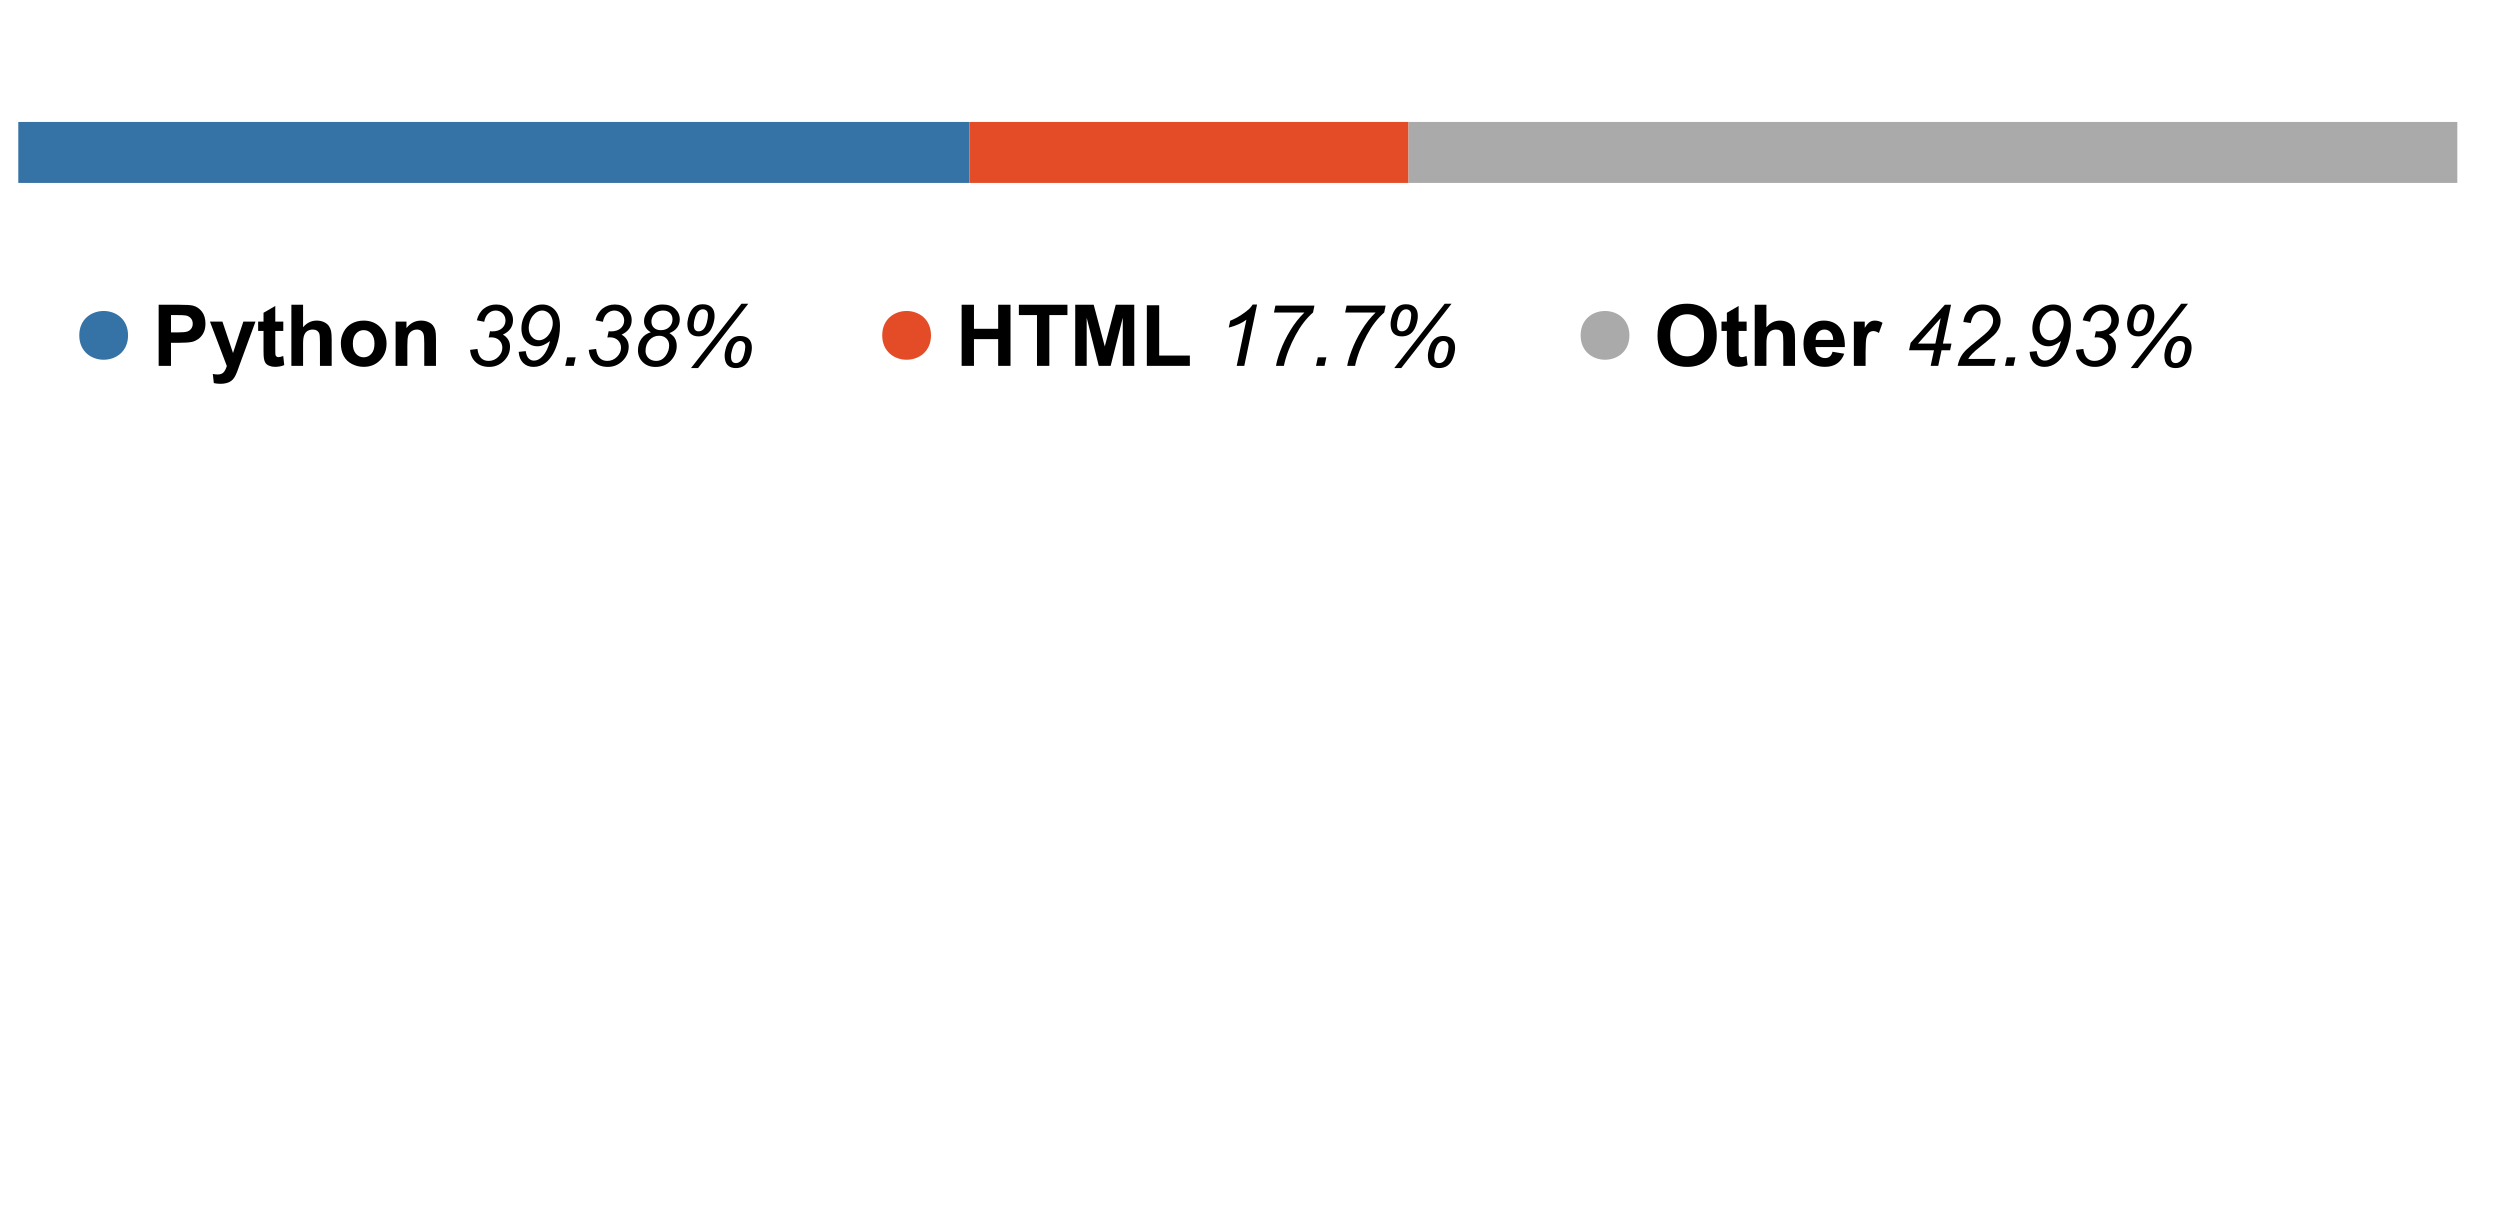
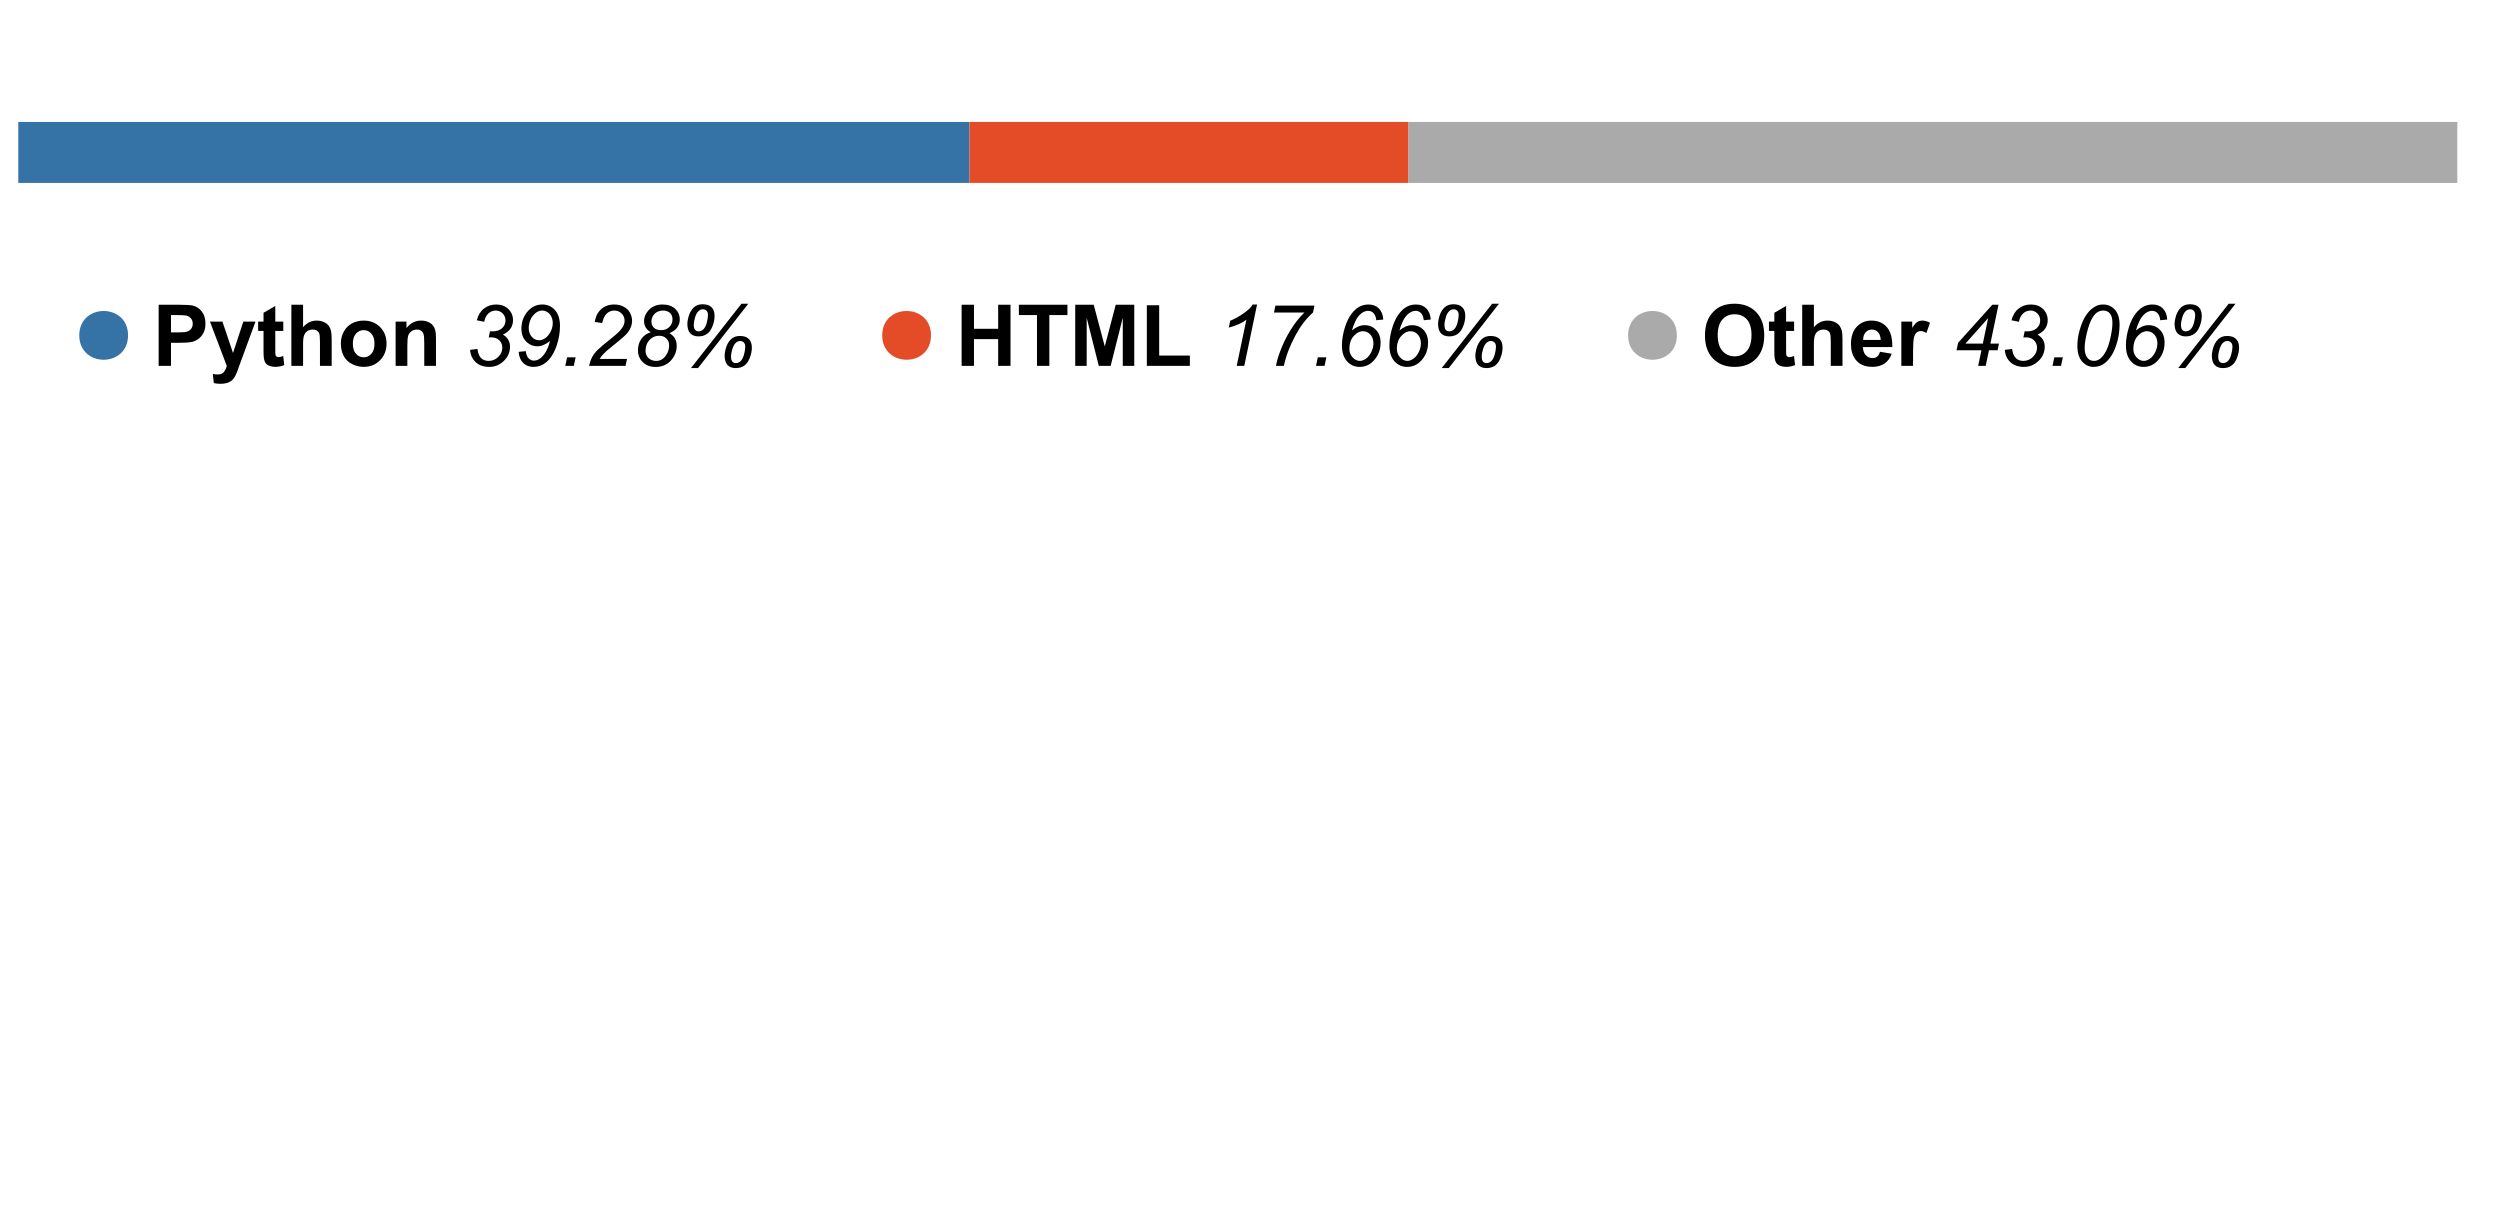
<svg xmlns="http://www.w3.org/2000/svg" xmlns:xlink="http://www.w3.org/1999/xlink" width="410pt" height="200pt" viewBox="0 0 410 200" version="1.1">
  <defs>
    <g>
      <symbol overflow="visible" id="glyph0-0">
        <path style="stroke:none;" d="M 1.75 0 L 1.75 -8.75 L 8.75 -8.75 L 8.75 0 Z M 1.969 -0.219 L 8.531 -0.219 L 8.531 -8.531 L 1.969 -8.531 Z M 1.969 -0.219 " />
      </symbol>
      <symbol overflow="visible" id="glyph0-1">
        <path style="stroke:none;" d="M 1.02 0 L 1.02 -10.023 L 4.266 -10.023 C 5.496 -10.023 6.297 -9.973 6.672 -9.871 C 7.246 -9.719 7.727 -9.395 8.113 -8.891 C 8.5 -8.387 8.695 -7.734 8.695 -6.938 C 8.695 -6.324 8.582 -5.805 8.359 -5.387 C 8.137 -4.969 7.852 -4.637 7.508 -4.398 C 7.164 -4.16 6.816 -4 6.461 -3.922 C 5.977 -3.828 5.277 -3.781 4.359 -3.781 L 3.043 -3.781 L 3.043 0 Z M 3.043 -8.328 L 3.043 -5.484 L 4.148 -5.484 C 4.945 -5.484 5.48 -5.535 5.75 -5.641 C 6.02 -5.746 6.23 -5.91 6.383 -6.133 C 6.535 -6.355 6.609 -6.613 6.609 -6.91 C 6.609 -7.273 6.504 -7.578 6.289 -7.812 C 6.074 -8.051 5.805 -8.199 5.477 -8.258 C 5.234 -8.305 4.75 -8.328 4.02 -8.328 Z M 3.043 -8.328 " />
      </symbol>
      <symbol overflow="visible" id="glyph0-2">
        <path style="stroke:none;" d="M 0.094 -7.258 L 2.141 -7.258 L 3.875 -2.105 L 5.57 -7.258 L 7.562 -7.258 L 4.996 -0.273 L 4.539 0.992 C 4.371 1.414 4.211 1.738 4.059 1.961 C 3.906 2.184 3.73 2.367 3.531 2.504 C 3.332 2.645 3.09 2.754 2.801 2.828 C 2.512 2.906 2.184 2.945 1.82 2.945 C 1.449 2.945 1.086 2.906 0.73 2.828 L 0.562 1.328 C 0.863 1.387 1.133 1.414 1.375 1.414 C 1.82 1.414 2.152 1.285 2.367 1.023 C 2.578 0.762 2.742 0.426 2.859 0.02 Z M 0.094 -7.258 " />
      </symbol>
      <symbol overflow="visible" id="glyph0-3">
        <path style="stroke:none;" d="M 4.336 -7.258 L 4.336 -5.727 L 3.023 -5.727 L 3.023 -2.805 C 3.023 -2.211 3.035 -1.863 3.059 -1.766 C 3.086 -1.668 3.141 -1.59 3.23 -1.523 C 3.32 -1.461 3.426 -1.43 3.555 -1.43 C 3.734 -1.43 3.988 -1.492 4.328 -1.613 L 4.492 -0.125 C 4.047 0.066 3.539 0.164 2.973 0.164 C 2.625 0.164 2.316 0.105 2.039 -0.012 C 1.758 -0.125 1.555 -0.277 1.426 -0.461 C 1.297 -0.645 1.207 -0.895 1.156 -1.211 C 1.113 -1.434 1.094 -1.883 1.094 -2.562 L 1.094 -5.727 L 0.211 -5.727 L 0.211 -7.258 L 1.094 -7.258 L 1.094 -8.703 L 3.023 -9.824 L 3.023 -7.258 Z M 4.336 -7.258 " />
      </symbol>
      <symbol overflow="visible" id="glyph0-4">
        <path style="stroke:none;" d="M 2.918 -10.023 L 2.918 -6.336 C 3.539 -7.062 4.281 -7.422 5.141 -7.422 C 5.582 -7.422 5.98 -7.344 6.336 -7.18 C 6.691 -7.016 6.961 -6.805 7.141 -6.547 C 7.32 -6.293 7.441 -6.012 7.508 -5.703 C 7.574 -5.391 7.609 -4.91 7.609 -4.258 L 7.609 0 L 5.688 0 L 5.688 -3.836 C 5.688 -4.598 5.652 -5.078 5.578 -5.285 C 5.504 -5.488 5.375 -5.652 5.191 -5.773 C 5.008 -5.895 4.777 -5.953 4.5 -5.953 C 4.18 -5.953 3.895 -5.875 3.645 -5.723 C 3.395 -5.566 3.211 -5.332 3.094 -5.02 C 2.977 -4.707 2.918 -4.246 2.918 -3.637 L 2.918 0 L 1 0 L 1 -10.023 Z M 2.918 -10.023 " />
      </symbol>
      <symbol overflow="visible" id="glyph0-5">
        <path style="stroke:none;" d="M 0.562 -3.734 C 0.562 -4.371 0.719 -4.988 1.031 -5.586 C 1.348 -6.184 1.793 -6.637 2.367 -6.953 C 2.945 -7.266 3.59 -7.422 4.301 -7.422 C 5.398 -7.422 6.297 -7.066 7 -6.355 C 7.703 -5.641 8.055 -4.738 8.055 -3.648 C 8.055 -2.551 7.699 -1.641 6.988 -0.918 C 6.281 -0.195 5.391 0.164 4.312 0.164 C 3.648 0.164 3.012 0.016 2.41 -0.289 C 1.805 -0.59 1.348 -1.027 1.031 -1.609 C 0.719 -2.191 0.562 -2.898 0.562 -3.734 Z M 2.531 -3.629 C 2.531 -2.91 2.699 -2.359 3.043 -1.977 C 3.383 -1.594 3.805 -1.402 4.305 -1.402 C 4.809 -1.402 5.227 -1.594 5.566 -1.977 C 5.906 -2.359 6.078 -2.914 6.078 -3.645 C 6.078 -4.355 5.906 -4.902 5.566 -5.285 C 5.227 -5.668 4.809 -5.859 4.305 -5.859 C 3.805 -5.859 3.383 -5.668 3.043 -5.285 C 2.699 -4.902 2.531 -4.352 2.531 -3.629 Z M 2.531 -3.629 " />
      </symbol>
      <symbol overflow="visible" id="glyph0-6">
        <path style="stroke:none;" d="M 7.609 0 L 5.688 0 L 5.688 -3.703 C 5.688 -4.488 5.648 -4.996 5.562 -5.227 C 5.48 -5.457 5.348 -5.637 5.164 -5.762 C 4.98 -5.891 4.758 -5.953 4.5 -5.953 C 4.164 -5.953 3.867 -5.863 3.602 -5.68 C 3.336 -5.5 3.156 -5.258 3.059 -4.957 C 2.961 -4.656 2.914 -4.098 2.914 -3.289 L 2.914 0 L 0.992 0 L 0.992 -7.258 L 2.773 -7.258 L 2.773 -6.195 C 3.406 -7.016 4.207 -7.422 5.168 -7.422 C 5.594 -7.422 5.98 -7.348 6.328 -7.195 C 6.68 -7.043 6.945 -6.848 7.125 -6.609 C 7.305 -6.375 7.434 -6.105 7.504 -5.805 C 7.574 -5.504 7.609 -5.07 7.609 -4.512 Z M 7.609 0 " />
      </symbol>
      <symbol overflow="visible" id="glyph0-7">
        <g>
</g>
      </symbol>
      <symbol overflow="visible" id="glyph0-8">
        <path style="stroke:none;" d="M 1.023 0 L 1.023 -10.023 L 3.047 -10.023 L 3.047 -6.078 L 7.016 -6.078 L 7.016 -10.023 L 9.039 -10.023 L 9.039 0 L 7.016 0 L 7.016 -4.383 L 3.047 -4.383 L 3.047 0 Z M 1.023 0 " />
      </symbol>
      <symbol overflow="visible" id="glyph0-9">
        <path style="stroke:none;" d="M 3.273 0 L 3.273 -8.328 L 0.301 -8.328 L 0.301 -10.023 L 8.266 -10.023 L 8.266 -8.328 L 5.297 -8.328 L 5.297 0 Z M 3.273 0 " />
      </symbol>
      <symbol overflow="visible" id="glyph0-10">
        <path style="stroke:none;" d="M 0.992 0 L 0.992 -10.023 L 4.02 -10.023 L 5.836 -3.188 L 7.637 -10.023 L 10.672 -10.023 L 10.672 0 L 8.789 0 L 8.789 -7.891 L 6.801 0 L 4.852 0 L 2.871 -7.891 L 2.871 0 Z M 0.992 0 " />
      </symbol>
      <symbol overflow="visible" id="glyph0-11">
        <path style="stroke:none;" d="M 1.074 0 L 1.074 -9.938 L 3.098 -9.938 L 3.098 -1.688 L 8.129 -1.688 L 8.129 0 Z M 1.074 0 " />
      </symbol>
      <symbol overflow="visible" id="glyph0-12">
        <path style="stroke:none;" d="M 0.609 -4.949 C 0.609 -5.969 0.762 -6.828 1.066 -7.52 C 1.293 -8.031 1.605 -8.488 2 -8.895 C 2.395 -9.301 2.824 -9.602 3.297 -9.797 C 3.922 -10.062 4.641 -10.191 5.453 -10.191 C 6.93 -10.191 8.113 -9.734 9 -8.82 C 9.887 -7.902 10.328 -6.629 10.328 -4.996 C 10.328 -3.379 9.891 -2.113 9.008 -1.199 C 8.129 -0.285 6.953 0.172 5.484 0.172 C 3.992 0.172 2.809 -0.285 1.93 -1.191 C 1.047 -2.102 0.609 -3.355 0.609 -4.949 Z M 2.695 -5.016 C 2.695 -3.883 2.957 -3.023 3.48 -2.438 C 4.004 -1.852 4.668 -1.559 5.477 -1.559 C 6.281 -1.559 6.945 -1.848 7.461 -2.43 C 7.977 -3.012 8.238 -3.883 8.238 -5.047 C 8.238 -6.195 7.984 -7.051 7.48 -7.617 C 6.977 -8.18 6.309 -8.461 5.477 -8.461 C 4.641 -8.461 3.969 -8.176 3.461 -7.605 C 2.949 -7.031 2.695 -6.172 2.695 -5.016 Z M 2.695 -5.016 " />
      </symbol>
      <symbol overflow="visible" id="glyph0-13">
        <path style="stroke:none;" d="M 5.211 -2.312 L 7.125 -1.988 C 6.879 -1.289 6.488 -0.754 5.957 -0.387 C 5.426 -0.02 4.762 0.164 3.965 0.164 C 2.703 0.164 1.77 -0.25 1.164 -1.074 C 0.684 -1.734 0.445 -2.566 0.445 -3.574 C 0.445 -4.777 0.758 -5.719 1.387 -6.402 C 2.016 -7.082 2.812 -7.422 3.773 -7.422 C 4.852 -7.422 5.707 -7.066 6.328 -6.355 C 6.953 -5.641 7.254 -4.547 7.227 -3.078 L 2.414 -3.078 C 2.426 -2.508 2.582 -2.062 2.879 -1.746 C 3.176 -1.43 3.543 -1.273 3.984 -1.273 C 4.285 -1.273 4.539 -1.352 4.742 -1.516 C 4.949 -1.68 5.105 -1.945 5.211 -2.312 Z M 5.32 -4.25 C 5.305 -4.809 5.16 -5.23 4.887 -5.52 C 4.613 -5.809 4.281 -5.953 3.891 -5.953 C 3.469 -5.953 3.125 -5.801 2.852 -5.496 C 2.578 -5.191 2.441 -4.777 2.445 -4.25 Z M 5.32 -4.25 " />
      </symbol>
      <symbol overflow="visible" id="glyph0-14">
        <path style="stroke:none;" d="M 2.844 0 L 0.922 0 L 0.922 -7.258 L 2.707 -7.258 L 2.707 -6.227 C 3.012 -6.715 3.285 -7.035 3.531 -7.191 C 3.773 -7.348 4.051 -7.422 4.359 -7.422 C 4.797 -7.422 5.219 -7.305 5.625 -7.062 L 5.031 -5.387 C 4.707 -5.598 4.406 -5.703 4.129 -5.703 C 3.859 -5.703 3.633 -5.629 3.445 -5.48 C 3.258 -5.332 3.113 -5.062 3.004 -4.676 C 2.898 -4.289 2.844 -3.477 2.844 -2.242 Z M 2.844 0 " />
      </symbol>
      <symbol overflow="visible" id="glyph1-0">
        <path style="stroke:none;" d="M 1.75 0 L 1.75 -8.75 L 8.75 -8.75 L 8.75 0 Z M 1.969 -0.219 L 8.531 -0.219 L 8.531 -8.531 L 1.969 -8.531 Z M 1.969 -0.219 " />
      </symbol>
      <symbol overflow="visible" id="glyph1-1">
        <path style="stroke:none;" d="M 0.766 -2.625 L 1.969 -2.773 C 2.059 -2.074 2.262 -1.57 2.574 -1.27 C 2.887 -0.965 3.297 -0.812 3.801 -0.812 C 4.41 -0.812 4.938 -1.031 5.383 -1.469 C 5.828 -1.906 6.051 -2.41 6.051 -2.973 C 6.051 -3.465 5.883 -3.871 5.551 -4.195 C 5.219 -4.516 4.773 -4.676 4.211 -4.676 C 4.148 -4.676 4.016 -4.668 3.812 -4.648 L 4.027 -5.68 C 4.145 -5.664 4.258 -5.652 4.367 -5.652 C 5.074 -5.652 5.617 -5.824 6 -6.168 C 6.379 -6.512 6.57 -6.938 6.57 -7.438 C 6.57 -7.898 6.414 -8.285 6.102 -8.602 C 5.789 -8.914 5.406 -9.07 4.957 -9.07 C 4.516 -9.07 4.117 -8.91 3.762 -8.59 C 3.41 -8.27 3.184 -7.812 3.082 -7.227 L 1.867 -7.473 C 2.066 -8.297 2.453 -8.934 3.023 -9.387 C 3.594 -9.836 4.266 -10.062 5.047 -10.062 C 5.867 -10.062 6.531 -9.812 7.039 -9.316 C 7.547 -8.82 7.801 -8.211 7.801 -7.484 C 7.801 -6.957 7.66 -6.496 7.387 -6.102 C 7.109 -5.707 6.695 -5.379 6.145 -5.121 C 6.539 -4.887 6.832 -4.609 7.023 -4.281 C 7.219 -3.953 7.312 -3.574 7.312 -3.152 C 7.312 -2.254 6.977 -1.477 6.305 -0.816 C 5.633 -0.156 4.832 0.172 3.898 0.172 C 2.992 0.172 2.258 -0.082 1.699 -0.59 C 1.141 -1.098 0.828 -1.777 0.766 -2.625 Z M 0.766 -2.625 " />
      </symbol>
      <symbol overflow="visible" id="glyph1-2">
        <path style="stroke:none;" d="M 0.945 -2.297 L 2.105 -2.414 C 2.184 -1.852 2.344 -1.453 2.586 -1.219 C 2.828 -0.98 3.113 -0.859 3.445 -0.859 C 3.918 -0.859 4.359 -1.066 4.766 -1.477 C 5.363 -2.078 5.801 -2.941 6.086 -4.066 C 5.672 -3.758 5.301 -3.535 4.98 -3.406 C 4.66 -3.273 4.328 -3.207 3.992 -3.207 C 3.383 -3.207 2.836 -3.41 2.352 -3.82 C 1.715 -4.355 1.395 -5.121 1.395 -6.117 C 1.395 -7.25 1.766 -8.219 2.5 -9.023 C 3.133 -9.715 3.914 -10.062 4.832 -10.062 C 5.664 -10.062 6.352 -9.758 6.898 -9.145 C 7.445 -8.531 7.719 -7.664 7.719 -6.543 C 7.719 -5.453 7.535 -4.379 7.172 -3.316 C 6.738 -2.066 6.152 -1.145 5.414 -0.555 C 4.812 -0.07 4.137 0.172 3.383 0.172 C 2.691 0.172 2.125 -0.043 1.684 -0.477 C 1.246 -0.906 1 -1.512 0.945 -2.297 Z M 2.59 -6.262 C 2.59 -5.633 2.758 -5.133 3.094 -4.758 C 3.43 -4.383 3.824 -4.195 4.285 -4.195 C 4.629 -4.195 4.969 -4.312 5.305 -4.547 C 5.641 -4.777 5.93 -5.125 6.172 -5.59 C 6.414 -6.051 6.535 -6.527 6.535 -7.016 C 6.535 -7.398 6.457 -7.75 6.297 -8.078 C 6.137 -8.406 5.918 -8.656 5.645 -8.82 C 5.367 -8.988 5.09 -9.07 4.805 -9.07 C 4.531 -9.07 4.262 -9 4 -8.852 C 3.734 -8.707 3.488 -8.492 3.266 -8.211 C 3.039 -7.93 2.871 -7.602 2.758 -7.234 C 2.648 -6.867 2.59 -6.543 2.59 -6.262 Z M 2.59 -6.262 " />
      </symbol>
      <symbol overflow="visible" id="glyph1-3">
        <path style="stroke:none;" d="M 0.805 0 L 1.102 -1.402 L 2.5 -1.402 L 2.203 0 Z M 0.805 0 " />
      </symbol>
      <symbol overflow="visible" id="glyph1-4">
+         <path style="stroke:none;" d="M 0.82 0 C 0.949 -0.598 1.125 -1.098 1.352 -1.5 C 1.578 -1.902 1.875 -2.285 2.25 -2.648 C 2.625 -3.012 3.344 -3.617 4.41 -4.469 C 5.055 -4.984 5.5 -5.367 5.734 -5.613 C 6.078 -5.969 6.324 -6.316 6.48 -6.656 C 6.586 -6.891 6.637 -7.145 6.637 -7.418 C 6.637 -7.879 6.477 -8.27 6.148 -8.59 C 5.824 -8.91 5.422 -9.07 4.949 -9.07 C 4.48 -9.07 4.07 -8.91 3.719 -8.582 C 3.367 -8.258 3.117 -7.734 2.969 -7.016 L 1.758 -7.191 C 1.875 -8.078 2.219 -8.781 2.793 -9.293 C 3.363 -9.805 4.078 -10.062 4.93 -10.062 C 5.5 -10.062 6.016 -9.945 6.477 -9.707 C 6.938 -9.469 7.289 -9.137 7.52 -8.711 C 7.75 -8.281 7.867 -7.84 7.867 -7.383 C 7.867 -6.719 7.633 -6.078 7.156 -5.461 C 6.867 -5.078 6.008 -4.324 4.586 -3.199 C 3.977 -2.715 3.523 -2.32 3.223 -2.008 C 2.926 -1.699 2.699 -1.406 2.551 -1.133 L 7.035 -1.133 L 6.797 0 Z M 0.82 0 " />
+       </symbol>
+       <symbol overflow="visible" id="glyph1-5">
        <path style="stroke:none;" d="M 3.156 -5.508 C 2.785 -5.715 2.504 -5.977 2.316 -6.301 C 2.129 -6.621 2.039 -6.965 2.039 -7.336 C 2.039 -7.941 2.258 -8.5 2.695 -9.016 C 3.277 -9.715 4.066 -10.062 5.066 -10.062 C 5.945 -10.062 6.637 -9.828 7.145 -9.355 C 7.648 -8.883 7.902 -8.305 7.902 -7.621 C 7.902 -7.133 7.766 -6.695 7.492 -6.305 C 7.219 -5.91 6.789 -5.598 6.207 -5.367 C 6.609 -5.117 6.895 -4.848 7.07 -4.566 C 7.293 -4.195 7.402 -3.766 7.402 -3.273 C 7.402 -2.375 7.086 -1.578 6.449 -0.875 C 5.812 -0.172 4.969 0.18 3.91 0.18 C 3.066 0.18 2.379 -0.082 1.844 -0.602 C 1.312 -1.121 1.047 -1.77 1.047 -2.551 C 1.047 -3.285 1.234 -3.914 1.613 -4.441 C 1.992 -4.969 2.508 -5.324 3.156 -5.508 Z M 3.254 -7.281 C 3.254 -6.852 3.391 -6.508 3.668 -6.246 C 3.945 -5.984 4.324 -5.852 4.805 -5.852 C 5.371 -5.852 5.828 -6.023 6.184 -6.367 C 6.535 -6.711 6.711 -7.133 6.711 -7.637 C 6.711 -8.059 6.574 -8.406 6.301 -8.672 C 6.023 -8.938 5.645 -9.07 5.16 -9.07 C 4.797 -9.07 4.461 -8.988 4.156 -8.82 C 3.852 -8.648 3.625 -8.422 3.477 -8.133 C 3.328 -7.844 3.254 -7.559 3.254 -7.281 Z M 2.289 -2.445 C 2.289 -2.168 2.355 -1.902 2.492 -1.648 C 2.625 -1.391 2.828 -1.188 3.102 -1.039 C 3.375 -0.891 3.688 -0.812 4.039 -0.812 C 4.711 -0.812 5.254 -1.129 5.668 -1.758 C 5.996 -2.25 6.16 -2.781 6.16 -3.352 C 6.16 -3.816 6.008 -4.195 5.703 -4.492 C 5.402 -4.789 5.004 -4.938 4.512 -4.938 C 3.891 -4.938 3.367 -4.707 2.938 -4.246 C 2.508 -3.785 2.289 -3.188 2.289 -2.445 Z M 2.289 -2.445 " />
      </symbol>
-       <symbol overflow="visible" id="glyph1-5">
+       <symbol overflow="visible" id="glyph1-6">
        <path style="stroke:none;" d="M 1.953 0.367 L 10.234 -10.191 L 11.355 -10.191 L 3.109 0.367 Z M 1.359 -6.938 C 1.359 -7.125 1.402 -7.414 1.488 -7.801 C 1.57 -8.188 1.695 -8.535 1.859 -8.84 C 2.023 -9.145 2.207 -9.387 2.406 -9.57 C 2.605 -9.754 2.824 -9.887 3.062 -9.973 C 3.301 -10.059 3.57 -10.102 3.867 -10.102 C 4.512 -10.102 5 -9.941 5.328 -9.613 C 5.66 -9.289 5.824 -8.812 5.824 -8.184 C 5.824 -7.66 5.715 -7.105 5.492 -6.523 C 5.273 -5.938 4.969 -5.512 4.582 -5.238 C 4.199 -4.969 3.738 -4.832 3.199 -4.832 C 2.602 -4.832 2.148 -5.004 1.832 -5.344 C 1.516 -5.684 1.359 -6.215 1.359 -6.938 Z M 2.414 -6.711 C 2.414 -6.328 2.484 -6.059 2.629 -5.898 C 2.773 -5.738 2.965 -5.66 3.207 -5.66 C 3.492 -5.66 3.754 -5.77 3.988 -5.992 C 4.223 -6.211 4.406 -6.57 4.543 -7.062 C 4.676 -7.555 4.742 -7.977 4.742 -8.328 C 4.742 -8.633 4.668 -8.867 4.512 -9.031 C 4.355 -9.195 4.152 -9.277 3.902 -9.277 C 3.641 -9.277 3.395 -9.172 3.172 -8.957 C 2.949 -8.746 2.766 -8.41 2.625 -7.949 C 2.484 -7.488 2.414 -7.078 2.414 -6.711 Z M 7.473 -1.734 C 7.473 -1.922 7.516 -2.211 7.598 -2.598 C 7.684 -2.984 7.805 -3.332 7.969 -3.637 C 8.133 -3.941 8.316 -4.188 8.516 -4.367 C 8.719 -4.551 8.938 -4.684 9.172 -4.773 C 9.41 -4.859 9.68 -4.902 9.98 -4.902 C 10.625 -4.902 11.109 -4.738 11.441 -4.414 C 11.77 -4.086 11.938 -3.609 11.938 -2.98 C 11.938 -2.457 11.824 -1.902 11.605 -1.32 C 11.383 -0.734 11.078 -0.309 10.695 -0.039 C 10.309 0.234 9.848 0.367 9.312 0.367 C 8.715 0.367 8.258 0.199 7.945 -0.137 C 7.629 -0.473 7.473 -1.008 7.473 -1.734 Z M 8.523 -1.504 C 8.523 -1.125 8.598 -0.855 8.738 -0.695 C 8.883 -0.531 9.074 -0.453 9.316 -0.453 C 9.605 -0.453 9.863 -0.562 10.098 -0.781 C 10.328 -1.004 10.516 -1.359 10.648 -1.848 C 10.785 -2.34 10.855 -2.762 10.855 -3.117 C 10.855 -3.426 10.777 -3.664 10.625 -3.828 C 10.469 -3.992 10.266 -4.074 10.016 -4.074 C 9.75 -4.074 9.508 -3.969 9.281 -3.758 C 9.059 -3.547 8.879 -3.207 8.734 -2.75 C 8.594 -2.289 8.523 -1.875 8.523 -1.504 Z M 8.523 -1.504 " />
      </symbol>
-       <symbol overflow="visible" id="glyph1-6">
+       <symbol overflow="visible" id="glyph1-7">
        <path style="stroke:none;" d="M 3.371 0 L 4.957 -7.566 C 4.273 -7.031 3.312 -6.598 2.07 -6.273 L 2.305 -7.398 C 2.918 -7.645 3.527 -7.965 4.125 -8.359 C 4.727 -8.758 5.176 -9.102 5.477 -9.398 C 5.656 -9.582 5.832 -9.805 5.996 -10.062 L 6.711 -10.062 L 4.613 0 Z M 3.371 0 " />
      </symbol>
-       <symbol overflow="visible" id="glyph1-7">
+       <symbol overflow="visible" id="glyph1-8">
        <path style="stroke:none;" d="M 2.031 0 C 2.141 -0.676 2.371 -1.484 2.727 -2.434 C 3.152 -3.578 3.707 -4.715 4.395 -5.84 C 5.082 -6.969 5.848 -7.938 6.691 -8.75 L 1.695 -8.75 L 1.934 -9.883 L 8.332 -9.883 L 8.102 -8.75 C 7.016 -7.797 6.066 -6.57 5.258 -5.066 C 4.312 -3.328 3.668 -1.641 3.32 0 Z M 2.031 0 " />
      </symbol>
-       <symbol overflow="visible" id="glyph1-8">
+       <symbol overflow="visible" id="glyph1-9">
+         <path style="stroke:none;" d="M 2.816 -5.812 C 3.164 -6.098 3.508 -6.312 3.852 -6.457 C 4.195 -6.602 4.535 -6.672 4.875 -6.672 C 5.637 -6.672 6.266 -6.414 6.762 -5.891 C 7.258 -5.371 7.508 -4.672 7.508 -3.793 C 7.508 -2.66 7.137 -1.688 6.398 -0.875 C 5.762 -0.18 4.984 0.172 4.074 0.172 C 3.246 0.172 2.555 -0.133 2 -0.742 C 1.445 -1.352 1.168 -2.219 1.168 -3.344 C 1.168 -4.352 1.348 -5.391 1.703 -6.469 C 1.977 -7.293 2.312 -7.973 2.719 -8.508 C 3.121 -9.043 3.551 -9.438 4.004 -9.688 C 4.457 -9.938 4.969 -10.062 5.539 -10.062 C 6.223 -10.062 6.777 -9.848 7.211 -9.422 C 7.645 -8.996 7.891 -8.387 7.949 -7.594 L 6.801 -7.484 C 6.738 -8.027 6.586 -8.418 6.34 -8.66 C 6.098 -8.902 5.801 -9.023 5.449 -9.023 C 5.078 -9.023 4.707 -8.879 4.336 -8.594 C 3.961 -8.305 3.641 -7.879 3.371 -7.316 C 3.102 -6.754 2.918 -6.254 2.816 -5.812 Z M 2.387 -2.816 C 2.387 -2.25 2.562 -1.777 2.914 -1.391 C 3.266 -1.008 3.66 -0.812 4.102 -0.812 C 4.41 -0.812 4.738 -0.93 5.086 -1.164 C 5.434 -1.398 5.727 -1.758 5.969 -2.234 C 6.211 -2.715 6.328 -3.191 6.328 -3.664 C 6.328 -4.273 6.164 -4.762 5.828 -5.129 C 5.492 -5.496 5.09 -5.68 4.613 -5.68 C 4.066 -5.68 3.559 -5.414 3.09 -4.879 C 2.621 -4.344 2.387 -3.656 2.387 -2.816 Z M 2.387 -2.816 " />
+       </symbol>
+       <symbol overflow="visible" id="glyph1-10">
        <path style="stroke:none;" d="M 4.184 0 L 4.723 -2.555 L 0.637 -2.555 L 0.895 -3.781 L 6.508 -10.023 L 7.52 -10.023 L 6.188 -3.648 L 7.594 -3.648 L 7.367 -2.555 L 5.961 -2.555 L 5.422 0 Z M 4.949 -3.648 L 5.824 -7.836 L 2.094 -3.648 Z M 4.949 -3.648 " />
      </symbol>
-       <symbol overflow="visible" id="glyph1-9">
-         <path style="stroke:none;" d="M 0.82 0 C 0.949 -0.598 1.125 -1.098 1.352 -1.5 C 1.578 -1.902 1.875 -2.285 2.25 -2.648 C 2.625 -3.012 3.344 -3.617 4.41 -4.469 C 5.055 -4.984 5.5 -5.367 5.734 -5.613 C 6.078 -5.969 6.324 -6.316 6.48 -6.656 C 6.586 -6.891 6.637 -7.145 6.637 -7.418 C 6.637 -7.879 6.477 -8.27 6.148 -8.59 C 5.824 -8.91 5.422 -9.07 4.949 -9.07 C 4.48 -9.07 4.07 -8.91 3.719 -8.582 C 3.367 -8.258 3.117 -7.734 2.969 -7.016 L 1.758 -7.191 C 1.875 -8.078 2.219 -8.781 2.793 -9.293 C 3.363 -9.805 4.078 -10.062 4.93 -10.062 C 5.5 -10.062 6.016 -9.945 6.477 -9.707 C 6.938 -9.469 7.289 -9.137 7.52 -8.711 C 7.75 -8.281 7.867 -7.84 7.867 -7.383 C 7.867 -6.719 7.633 -6.078 7.156 -5.461 C 6.867 -5.078 6.008 -4.324 4.586 -3.199 C 3.977 -2.715 3.523 -2.32 3.223 -2.008 C 2.926 -1.699 2.699 -1.406 2.551 -1.133 L 7.035 -1.133 L 6.797 0 Z M 0.82 0 " />
+       <symbol overflow="visible" id="glyph1-11">
+         <path style="stroke:none;" d="M 0.992 -3.289 C 0.992 -4.137 1.117 -4.996 1.371 -5.871 C 1.625 -6.746 1.906 -7.445 2.215 -7.969 C 2.523 -8.492 2.848 -8.906 3.18 -9.203 C 3.512 -9.5 3.84 -9.715 4.16 -9.855 C 4.48 -9.992 4.836 -10.062 5.23 -10.062 C 5.996 -10.062 6.633 -9.777 7.148 -9.207 C 7.66 -8.637 7.914 -7.816 7.914 -6.742 C 7.914 -5.633 7.738 -4.535 7.383 -3.453 C 6.965 -2.168 6.379 -1.203 5.633 -0.562 C 5.059 -0.074 4.406 0.172 3.672 0.172 C 2.918 0.172 2.285 -0.125 1.766 -0.715 C 1.25 -1.305 0.992 -2.164 0.992 -3.289 Z M 2.188 -2.973 C 2.188 -2.359 2.289 -1.879 2.496 -1.531 C 2.773 -1.055 3.188 -0.812 3.734 -0.812 C 4.211 -0.812 4.645 -1.031 5.039 -1.461 C 5.602 -2.074 6.027 -2.969 6.312 -4.145 C 6.598 -5.324 6.742 -6.285 6.742 -7.035 C 6.742 -7.754 6.602 -8.273 6.328 -8.594 C 6.051 -8.914 5.688 -9.07 5.234 -9.07 C 4.906 -9.07 4.602 -8.988 4.316 -8.82 C 4.031 -8.648 3.758 -8.359 3.5 -7.949 C 3.133 -7.371 2.809 -6.504 2.535 -5.352 C 2.305 -4.367 2.188 -3.574 2.188 -2.973 Z M 2.188 -2.973 " />
      </symbol>
    </g>
  </defs>
  <g id="surface1">
    <path style=" stroke:none;fill-rule:nonzero;fill:rgb(20.784%,44.706%,64.706%);fill-opacity:1;" d="M 3 20 L 159 20 L 159 30 L 3 30 Z M 3 20 " />
    <path style=" stroke:none;fill-rule:nonzero;fill:rgb(20.784%,44.706%,64.706%);fill-opacity:1;" d="M 21 55 C 21 60.332 13 60.332 13 55 C 13 49.668 21 49.668 21 55 " />
    <g style="fill:rgb(0%,0%,0%);fill-opacity:1;">
      <use xlink:href="#glyph0-1" x="25" y="60" />
      <use xlink:href="#glyph0-2" x="34.338" y="60" />
      <use xlink:href="#glyph0-3" x="42.124" y="60" />
      <use xlink:href="#glyph0-4" x="46.786" y="60" />
      <use xlink:href="#glyph0-5" x="55.338" y="60" />
      <use xlink:href="#glyph0-6" x="63.89" y="60" />
      <use xlink:href="#glyph0-7" x="72.441" y="60" />
    </g>
    <g style="fill:rgb(0%,0%,0%);fill-opacity:1;">
      <use xlink:href="#glyph1-1" x="76.332" y="60" />
      <use xlink:href="#glyph1-2" x="84.118" y="60" />
      <use xlink:href="#glyph1-3" x="91.904" y="60" />
-       <use xlink:href="#glyph1-1" x="95.794" y="60" />
-       <use xlink:href="#glyph1-4" x="103.58" y="60" />
-       <use xlink:href="#glyph1-5" x="111.366" y="60" />
+       <use xlink:href="#glyph1-4" x="95.794" y="60" />
+       <use xlink:href="#glyph1-5" x="103.58" y="60" />
+       <use xlink:href="#glyph1-6" x="111.366" y="60" />
    </g>
    <path style=" stroke:none;fill-rule:nonzero;fill:rgb(89.02%,29.804%,14.902%);fill-opacity:1;" d="M 159 20 L 231 20 L 231 30 L 159 30 Z M 159 20 " />
    <path style=" stroke:none;fill-rule:nonzero;fill:rgb(89.02%,29.804%,14.902%);fill-opacity:1;" d="M 152.684 55 C 152.684 60.332 144.684 60.332 144.684 55 C 144.684 49.668 152.684 49.668 152.684 55 " />
    <g style="fill:rgb(0%,0%,0%);fill-opacity:1;">
      <use xlink:href="#glyph0-8" x="156.684" y="60" />
      <use xlink:href="#glyph0-9" x="166.794" y="60" />
      <use xlink:href="#glyph0-10" x="175.346" y="60" />
      <use xlink:href="#glyph0-11" x="187.008" y="60" />
      <use xlink:href="#glyph0-7" x="195.56" y="60" />
    </g>
    <g style="fill:rgb(0%,0%,0%);fill-opacity:1;">
-       <use xlink:href="#glyph1-6" x="199.449" y="60" />
-       <use xlink:href="#glyph1-7" x="207.235" y="60" />
+       <use xlink:href="#glyph1-7" x="199.449" y="60" />
+       <use xlink:href="#glyph1-8" x="207.235" y="60" />
      <use xlink:href="#glyph1-3" x="215.021" y="60" />
-       <use xlink:href="#glyph1-7" x="218.911" y="60" />
-       <use xlink:href="#glyph1-5" x="226.697" y="60" />
+       <use xlink:href="#glyph1-9" x="218.911" y="60" />
+       <use xlink:href="#glyph1-9" x="226.697" y="60" />
+       <use xlink:href="#glyph1-6" x="234.483" y="60" />
    </g>
    <path style=" stroke:none;fill-rule:nonzero;fill:rgb(66.667%,66.667%,66.667%);fill-opacity:1;" d="M 231 20 L 403 20 L 403 30 L 231 30 Z M 231 20 " />
-     <path style=" stroke:none;fill-rule:nonzero;fill:rgb(66.667%,66.667%,66.667%);fill-opacity:1;" d="M 267.223 55 C 267.223 60.332 259.223 60.332 259.223 55 C 259.223 49.668 267.223 49.668 267.223 55 " />
+     <path style=" stroke:none;fill-rule:nonzero;fill:rgb(66.667%,66.667%,66.667%);fill-opacity:1;" d="M 275.008 55 C 275.008 60.332 267.008 60.332 267.008 55 C 267.008 49.668 275.008 49.668 275.008 55 " />
    <g style="fill:rgb(0%,0%,0%);fill-opacity:1;">
-       <use xlink:href="#glyph0-12" x="271.223" y="60" />
-       <use xlink:href="#glyph0-3" x="282.112" y="60" />
-       <use xlink:href="#glyph0-4" x="286.774" y="60" />
-       <use xlink:href="#glyph0-13" x="295.326" y="60" />
-       <use xlink:href="#glyph0-14" x="303.112" y="60" />
-       <use xlink:href="#glyph0-7" x="308.561" y="60" />
+       <use xlink:href="#glyph0-12" x="279.008" y="60" />
+       <use xlink:href="#glyph0-3" x="289.897" y="60" />
+       <use xlink:href="#glyph0-4" x="294.56" y="60" />
+       <use xlink:href="#glyph0-13" x="303.111" y="60" />
+       <use xlink:href="#glyph0-14" x="310.897" y="60" />
+       <use xlink:href="#glyph0-7" x="316.346" y="60" />
    </g>
    <g style="fill:rgb(0%,0%,0%);fill-opacity:1;">
-       <use xlink:href="#glyph1-8" x="312.449" y="60" />
-       <use xlink:href="#glyph1-9" x="320.235" y="60" />
-       <use xlink:href="#glyph1-3" x="328.021" y="60" />
-       <use xlink:href="#glyph1-2" x="331.911" y="60" />
-       <use xlink:href="#glyph1-1" x="339.697" y="60" />
-       <use xlink:href="#glyph1-5" x="347.483" y="60" />
+       <use xlink:href="#glyph1-10" x="320.234" y="60" />
+       <use xlink:href="#glyph1-1" x="328.021" y="60" />
+       <use xlink:href="#glyph1-3" x="335.807" y="60" />
+       <use xlink:href="#glyph1-11" x="339.696" y="60" />
+       <use xlink:href="#glyph1-9" x="347.482" y="60" />
+       <use xlink:href="#glyph1-6" x="355.269" y="60" />
    </g>
  </g>
</svg>
